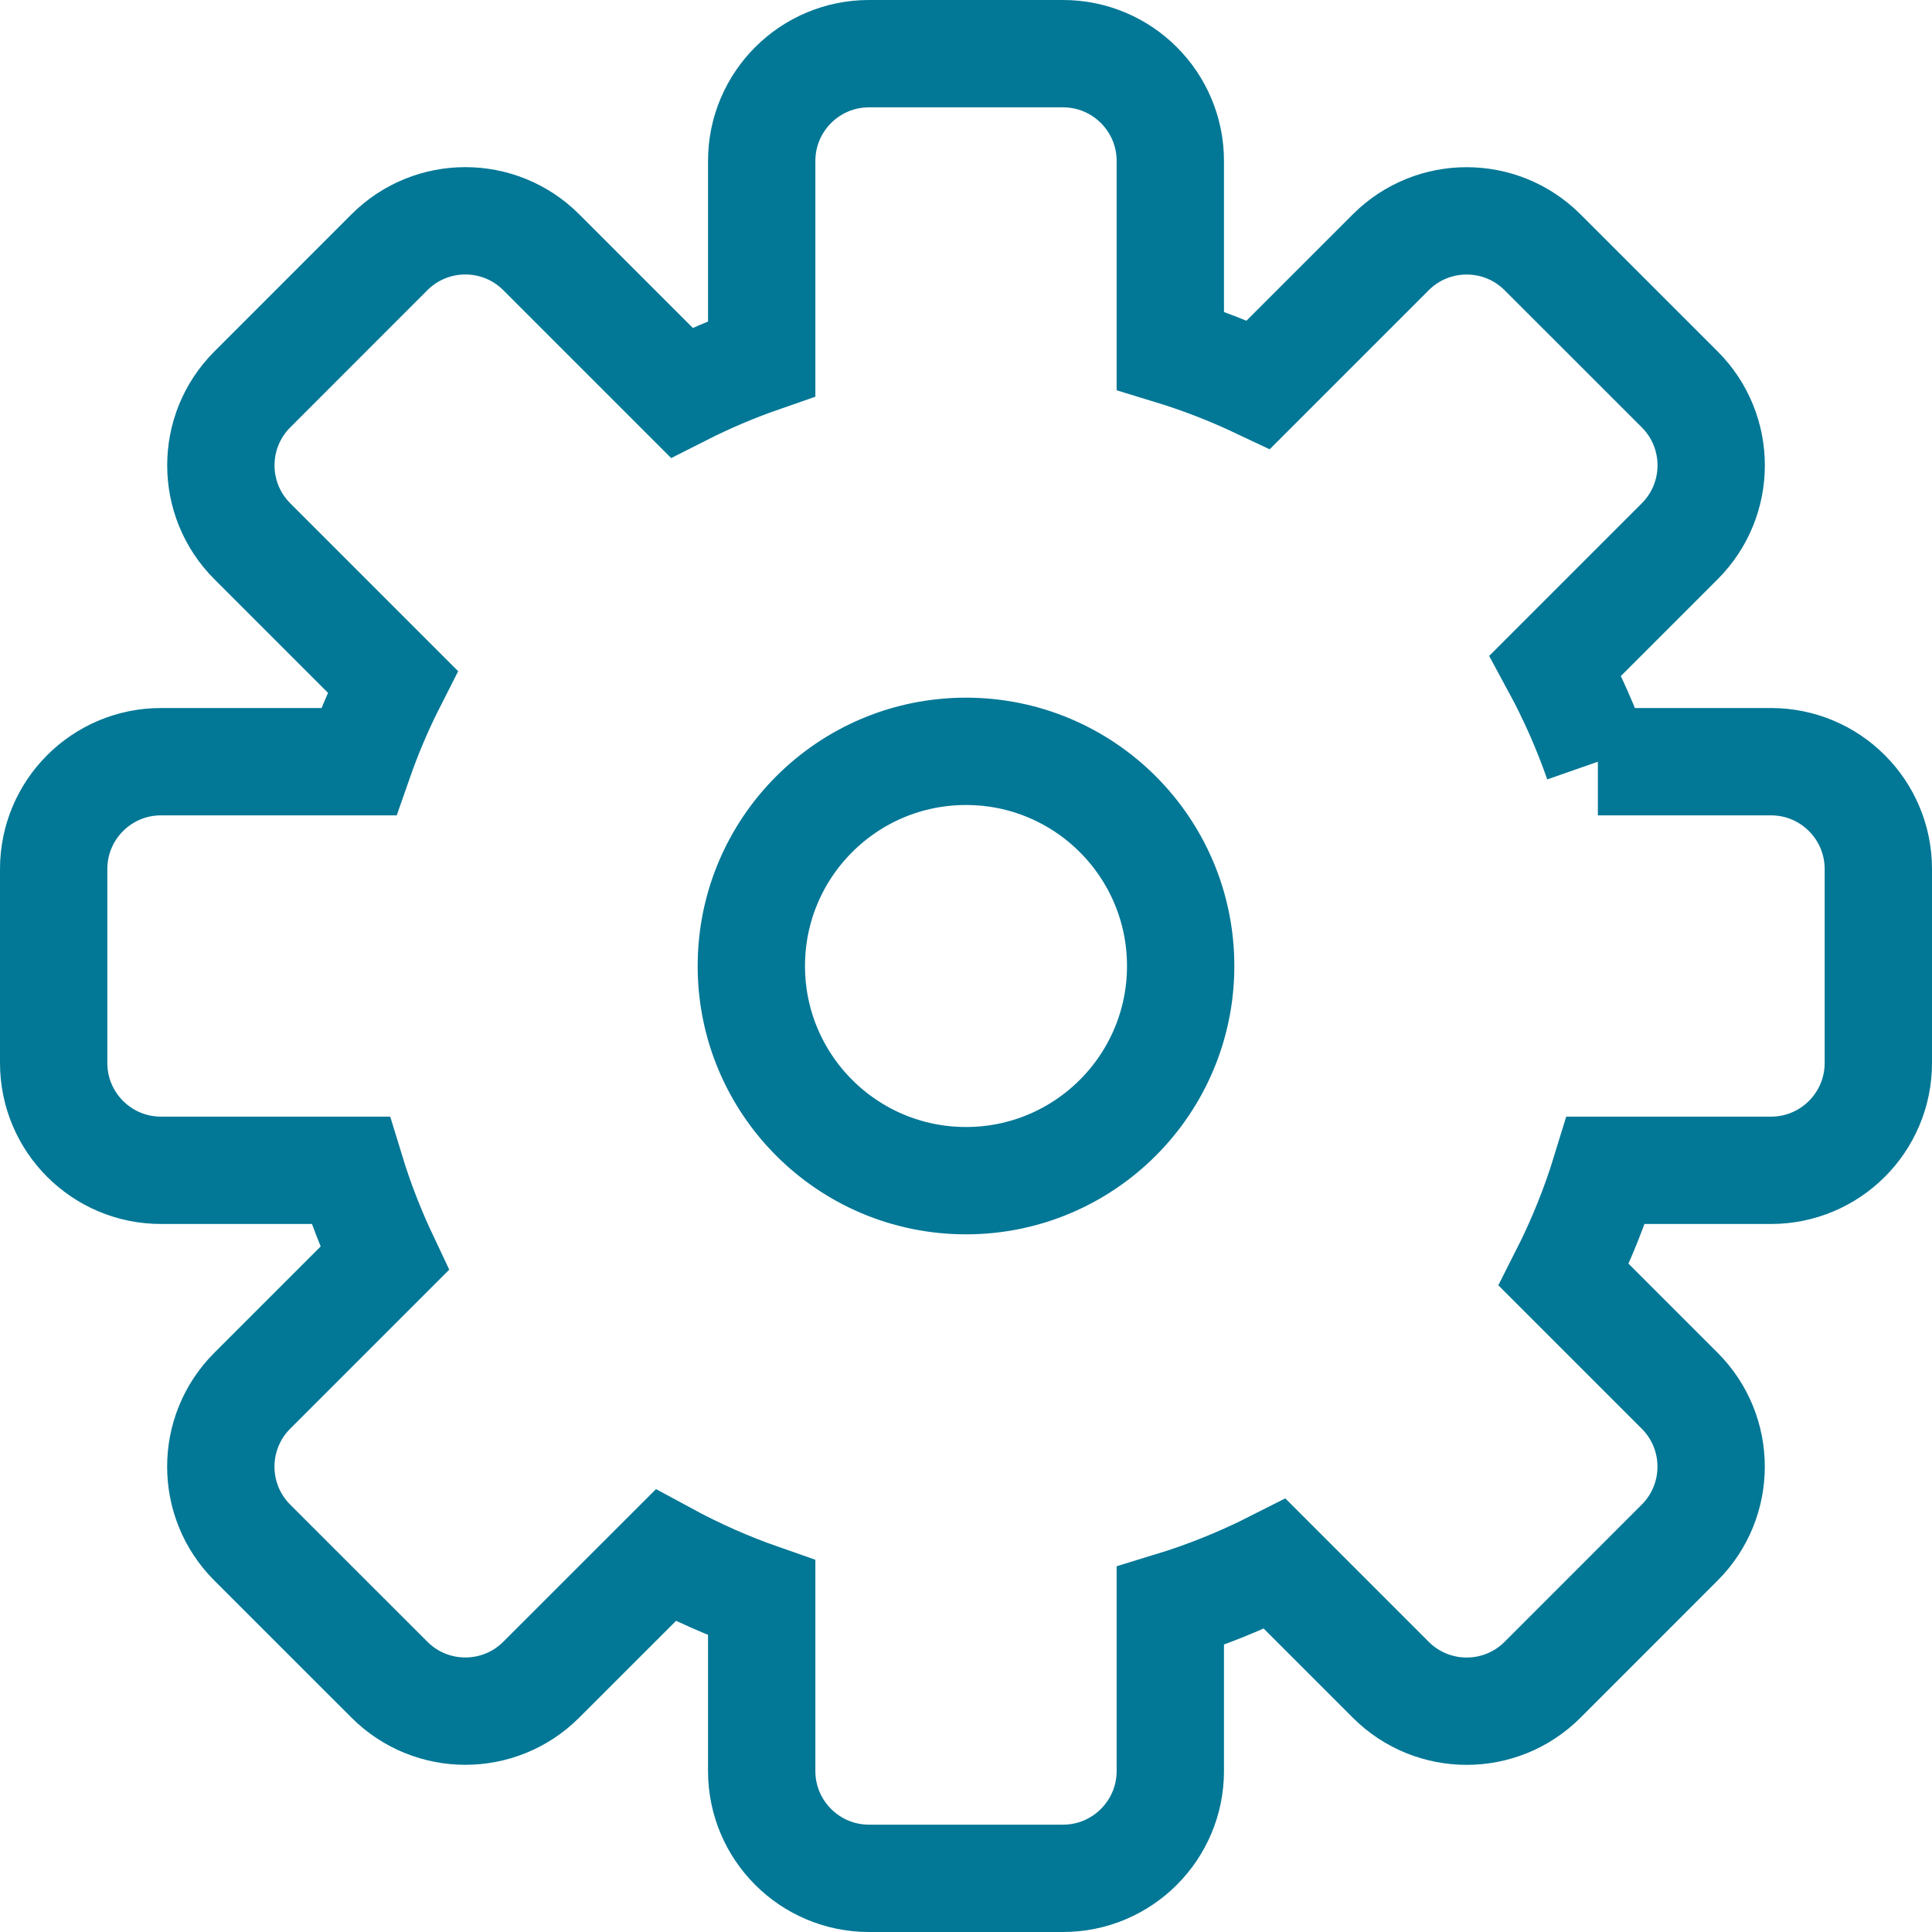
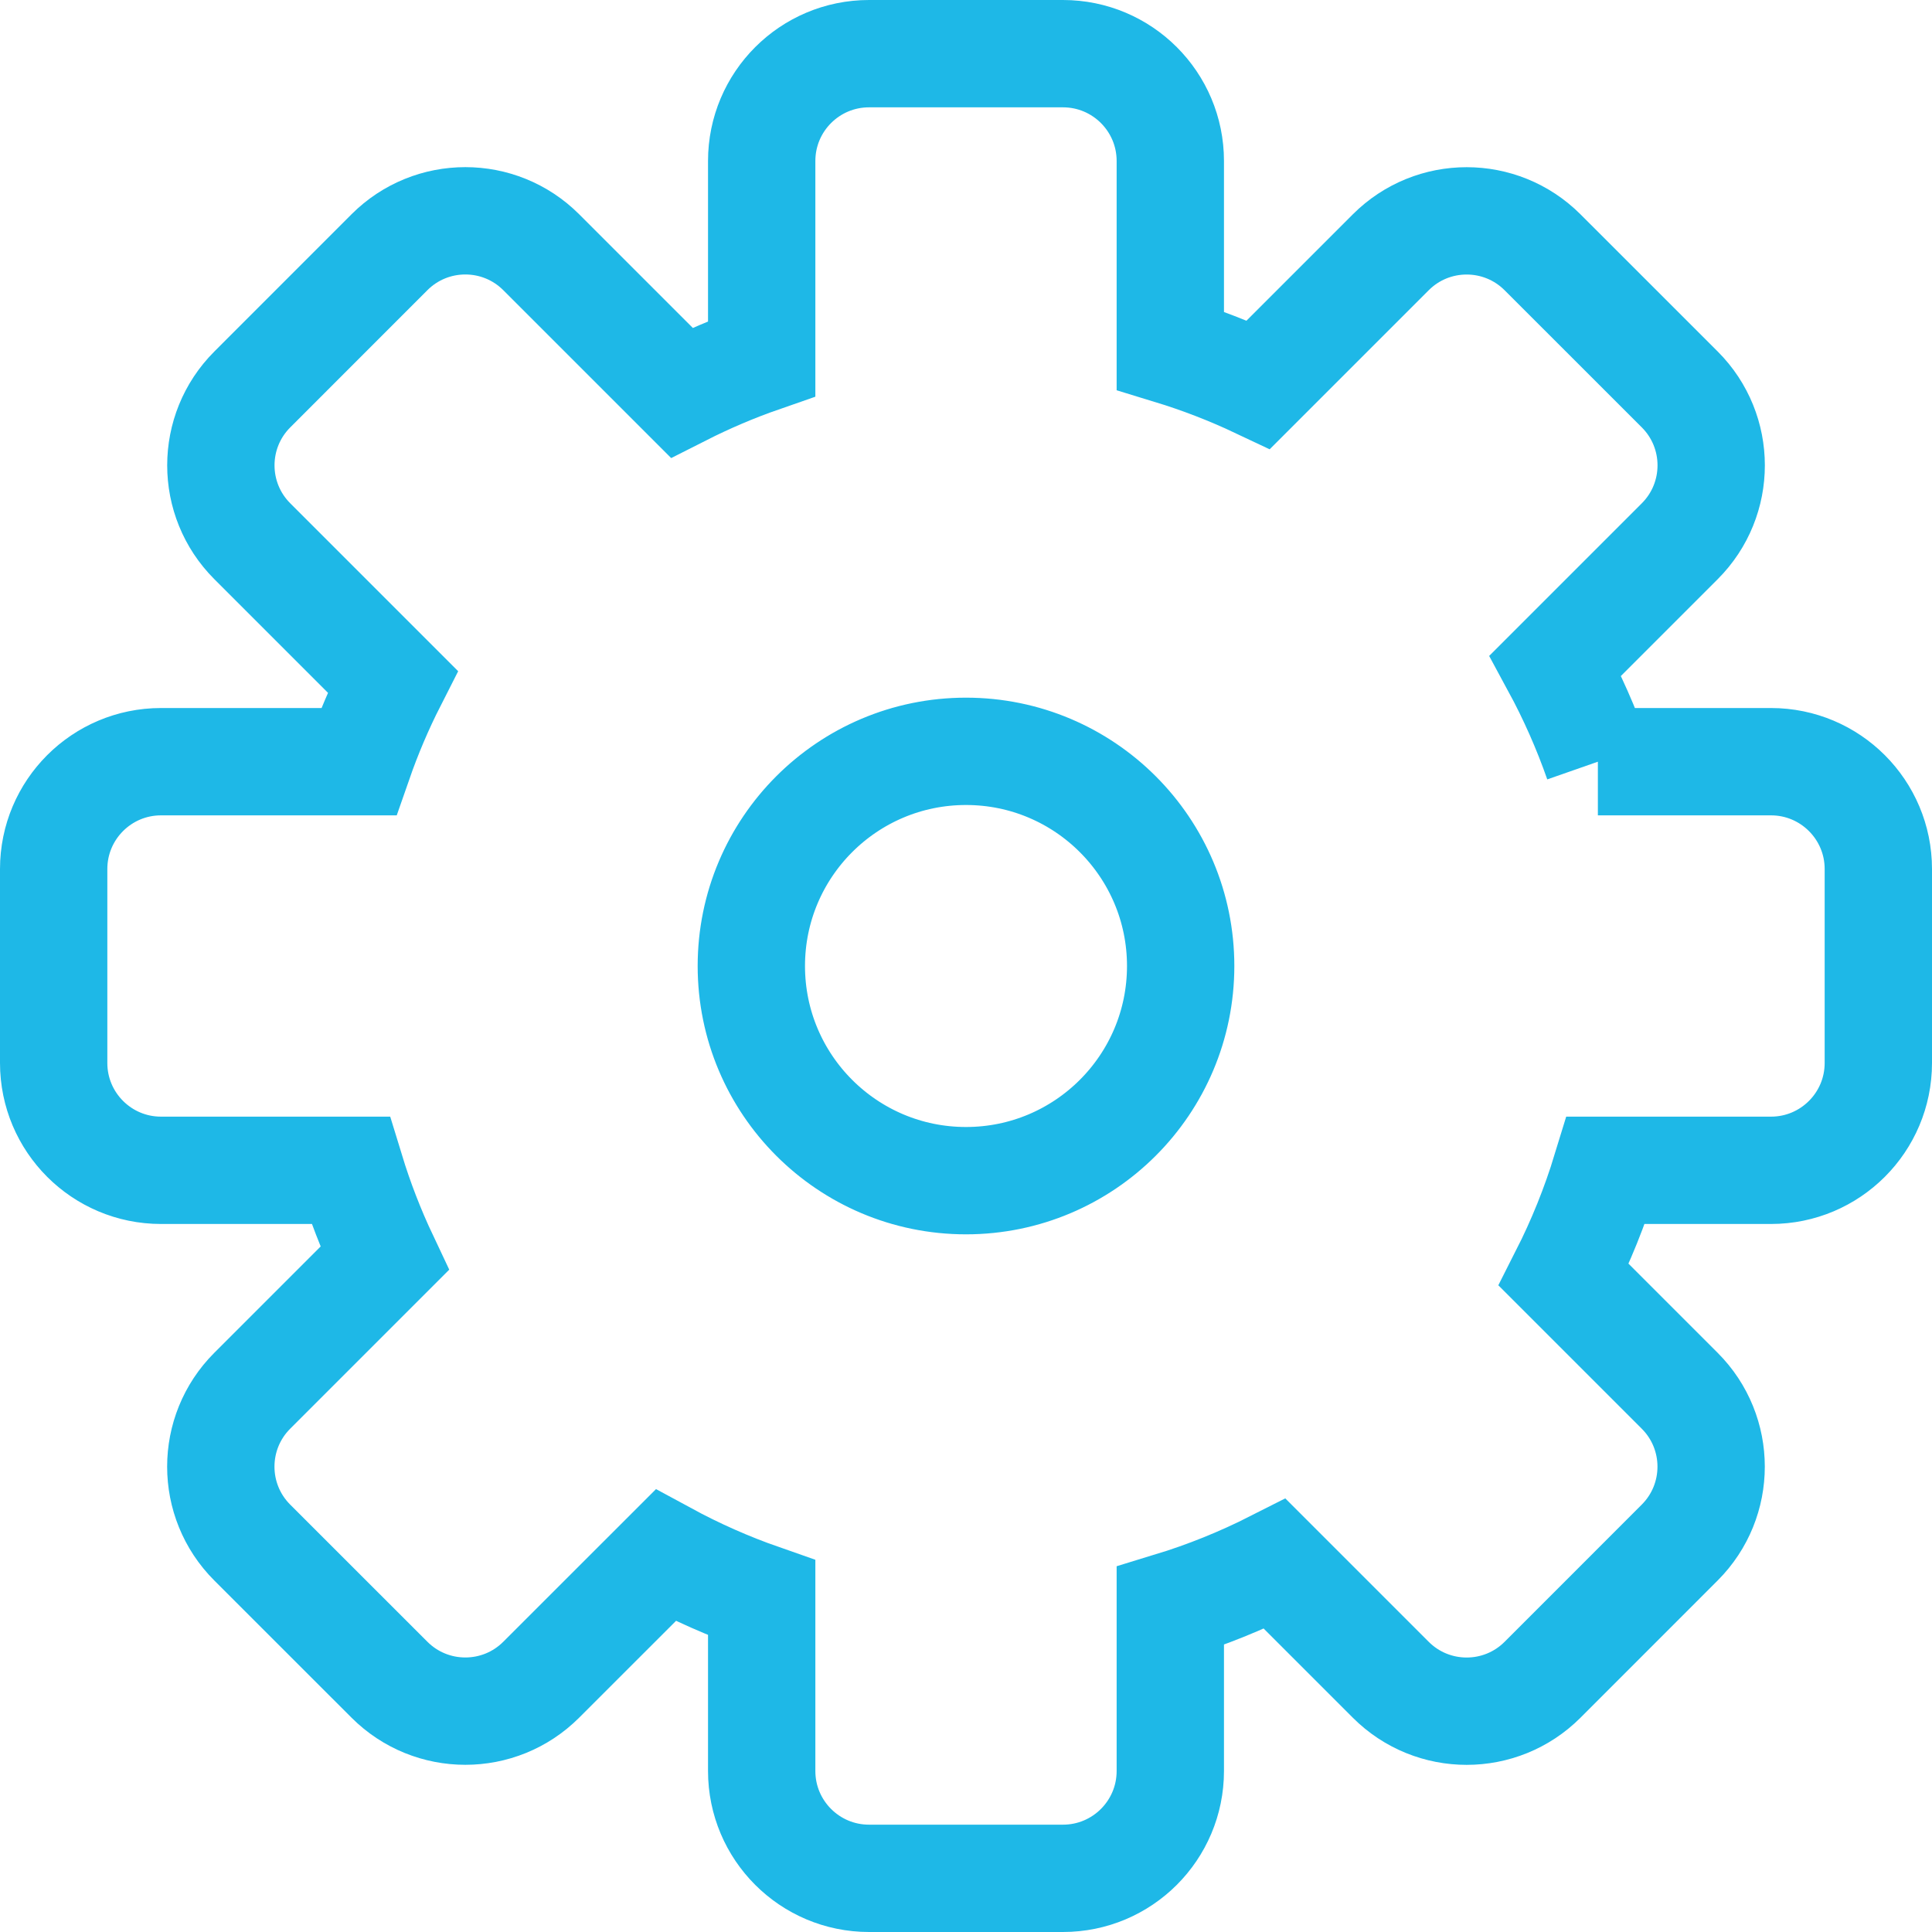
<svg xmlns="http://www.w3.org/2000/svg" width="36" height="36" viewBox="0 0 36 36">
-   <path fill="none" fill-rule="evenodd" stroke="#027796" stroke-width="2" d="M29.774 14.193H33a2 2 0 0 1 2 2v3.614a2 2 0 0 1-2 2h-3.076a12.154 12.154 0 0 1-.785 1.948l2.16 2.16a2 2 0 0 1 0 2.828L28.743 31.3a2 2 0 0 1-2.828 0l-2.16-2.16c-.625.317-1.276.58-1.948.785V33a2 2 0 0 1-2 2h-3.614a2 2 0 0 1-2-2v-3.226a12.166 12.166 0 0 1-1.79-.792l-2.318 2.317a2 2 0 0 1-2.828 0L4.7 28.743a2 2 0 0 1 0-2.828l2.466-2.466a12.15 12.15 0 0 1-.635-1.642H3a2 2 0 0 1-2-2v-3.614a2 2 0 0 1 2-2h3.682c.178-.511.39-1.01.635-1.492l-2.616-2.616a2 2 0 0 1 0-2.828L7.257 4.7a2 2 0 0 1 2.828 0l2.616 2.616c.482-.244.98-.457 1.492-.635V3a2 2 0 0 1 2-2h3.614a2 2 0 0 1 2 2v3.532a12.15 12.15 0 0 1 1.642.635l2.466-2.466a2 2 0 0 1 2.828 0L31.3 7.257a2 2 0 0 1 0 2.828l-2.317 2.317c.311.574.576 1.173.792 1.791zM18 22a4 4 0 1 0 0-8 4 4 0 0 0 0 8z" />
+   <path fill="none" fill-rule="evenodd" stroke="#1eb8e7" stroke-width="2" d="M29.774 14.193H33a2 2 0 0 1 2 2v3.614a2 2 0 0 1-2 2h-3.076a12.154 12.154 0 0 1-.785 1.948l2.16 2.16a2 2 0 0 1 0 2.828L28.743 31.3a2 2 0 0 1-2.828 0l-2.16-2.16c-.625.317-1.276.58-1.948.785V33a2 2 0 0 1-2 2h-3.614a2 2 0 0 1-2-2v-3.226a12.166 12.166 0 0 1-1.79-.792l-2.318 2.317a2 2 0 0 1-2.828 0L4.7 28.743a2 2 0 0 1 0-2.828l2.466-2.466a12.15 12.15 0 0 1-.635-1.642H3a2 2 0 0 1-2-2v-3.614a2 2 0 0 1 2-2h3.682c.178-.511.39-1.01.635-1.492l-2.616-2.616a2 2 0 0 1 0-2.828L7.257 4.7a2 2 0 0 1 2.828 0l2.616 2.616c.482-.244.98-.457 1.492-.635V3a2 2 0 0 1 2-2h3.614a2 2 0 0 1 2 2v3.532a12.15 12.15 0 0 1 1.642.635l2.466-2.466a2 2 0 0 1 2.828 0L31.3 7.257a2 2 0 0 1 0 2.828l-2.317 2.317c.311.574.576 1.173.792 1.791zM18 22a4 4 0 1 0 0-8 4 4 0 0 0 0 8z" />
</svg>
